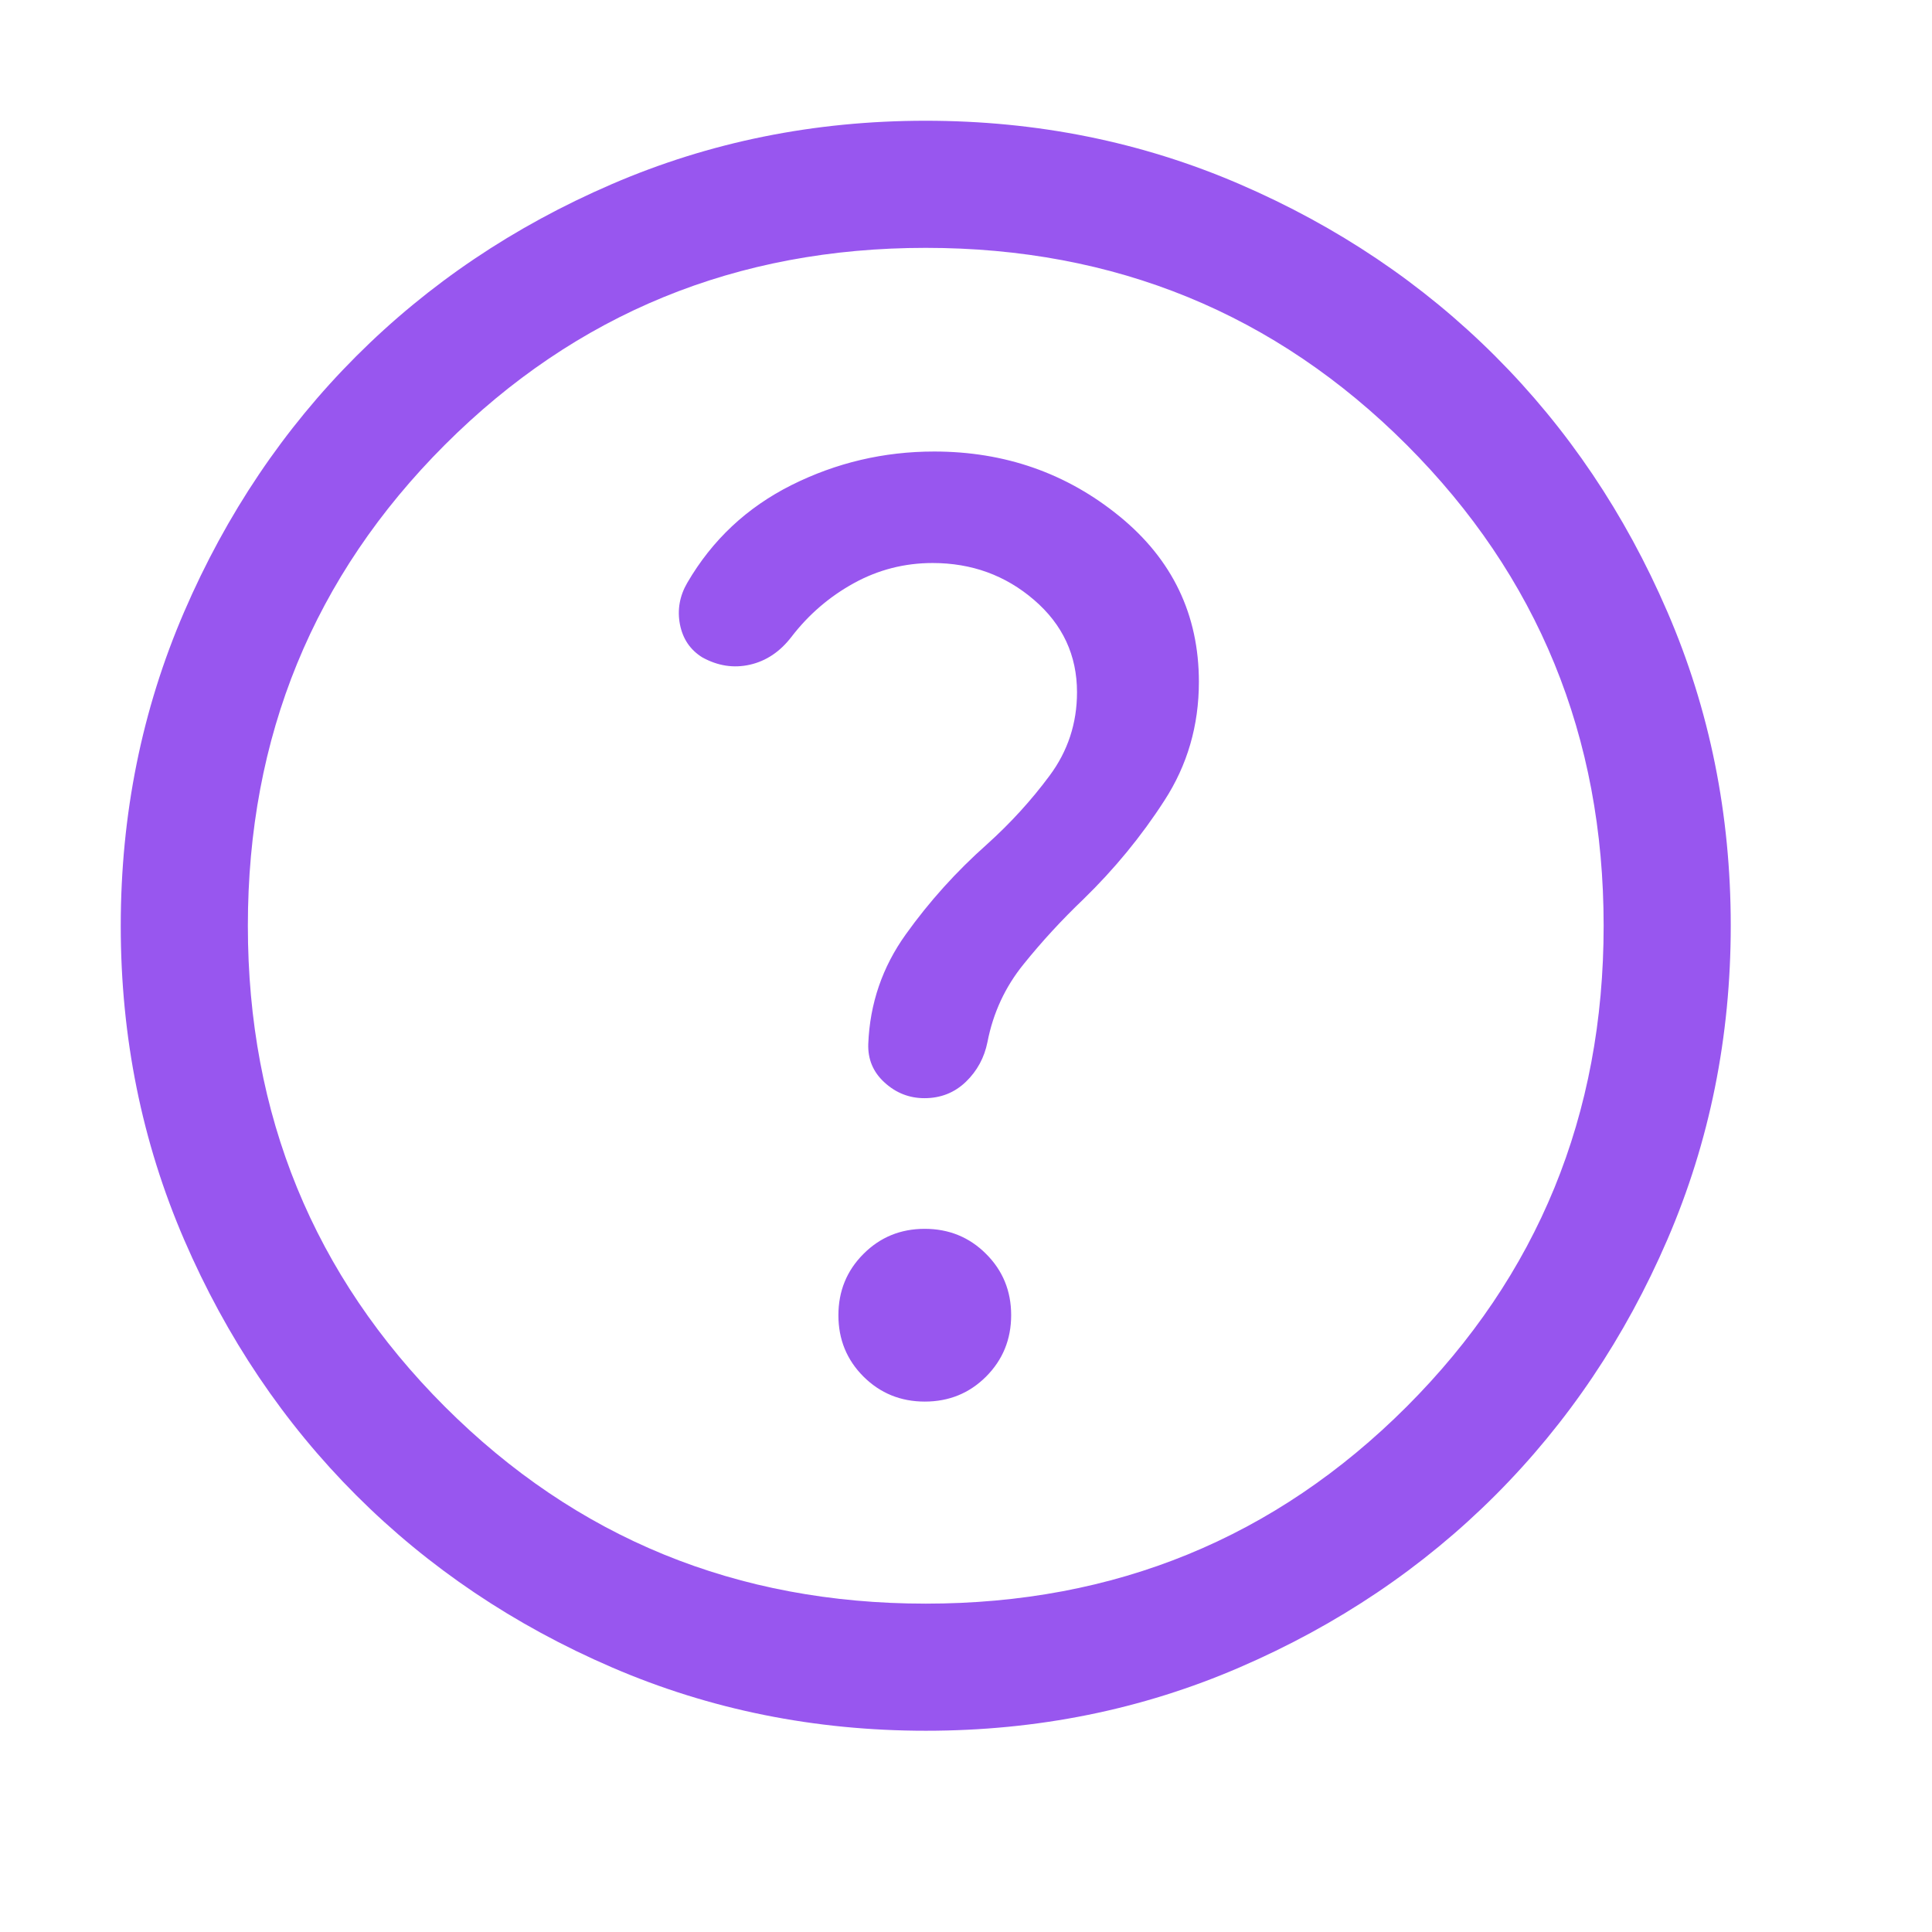
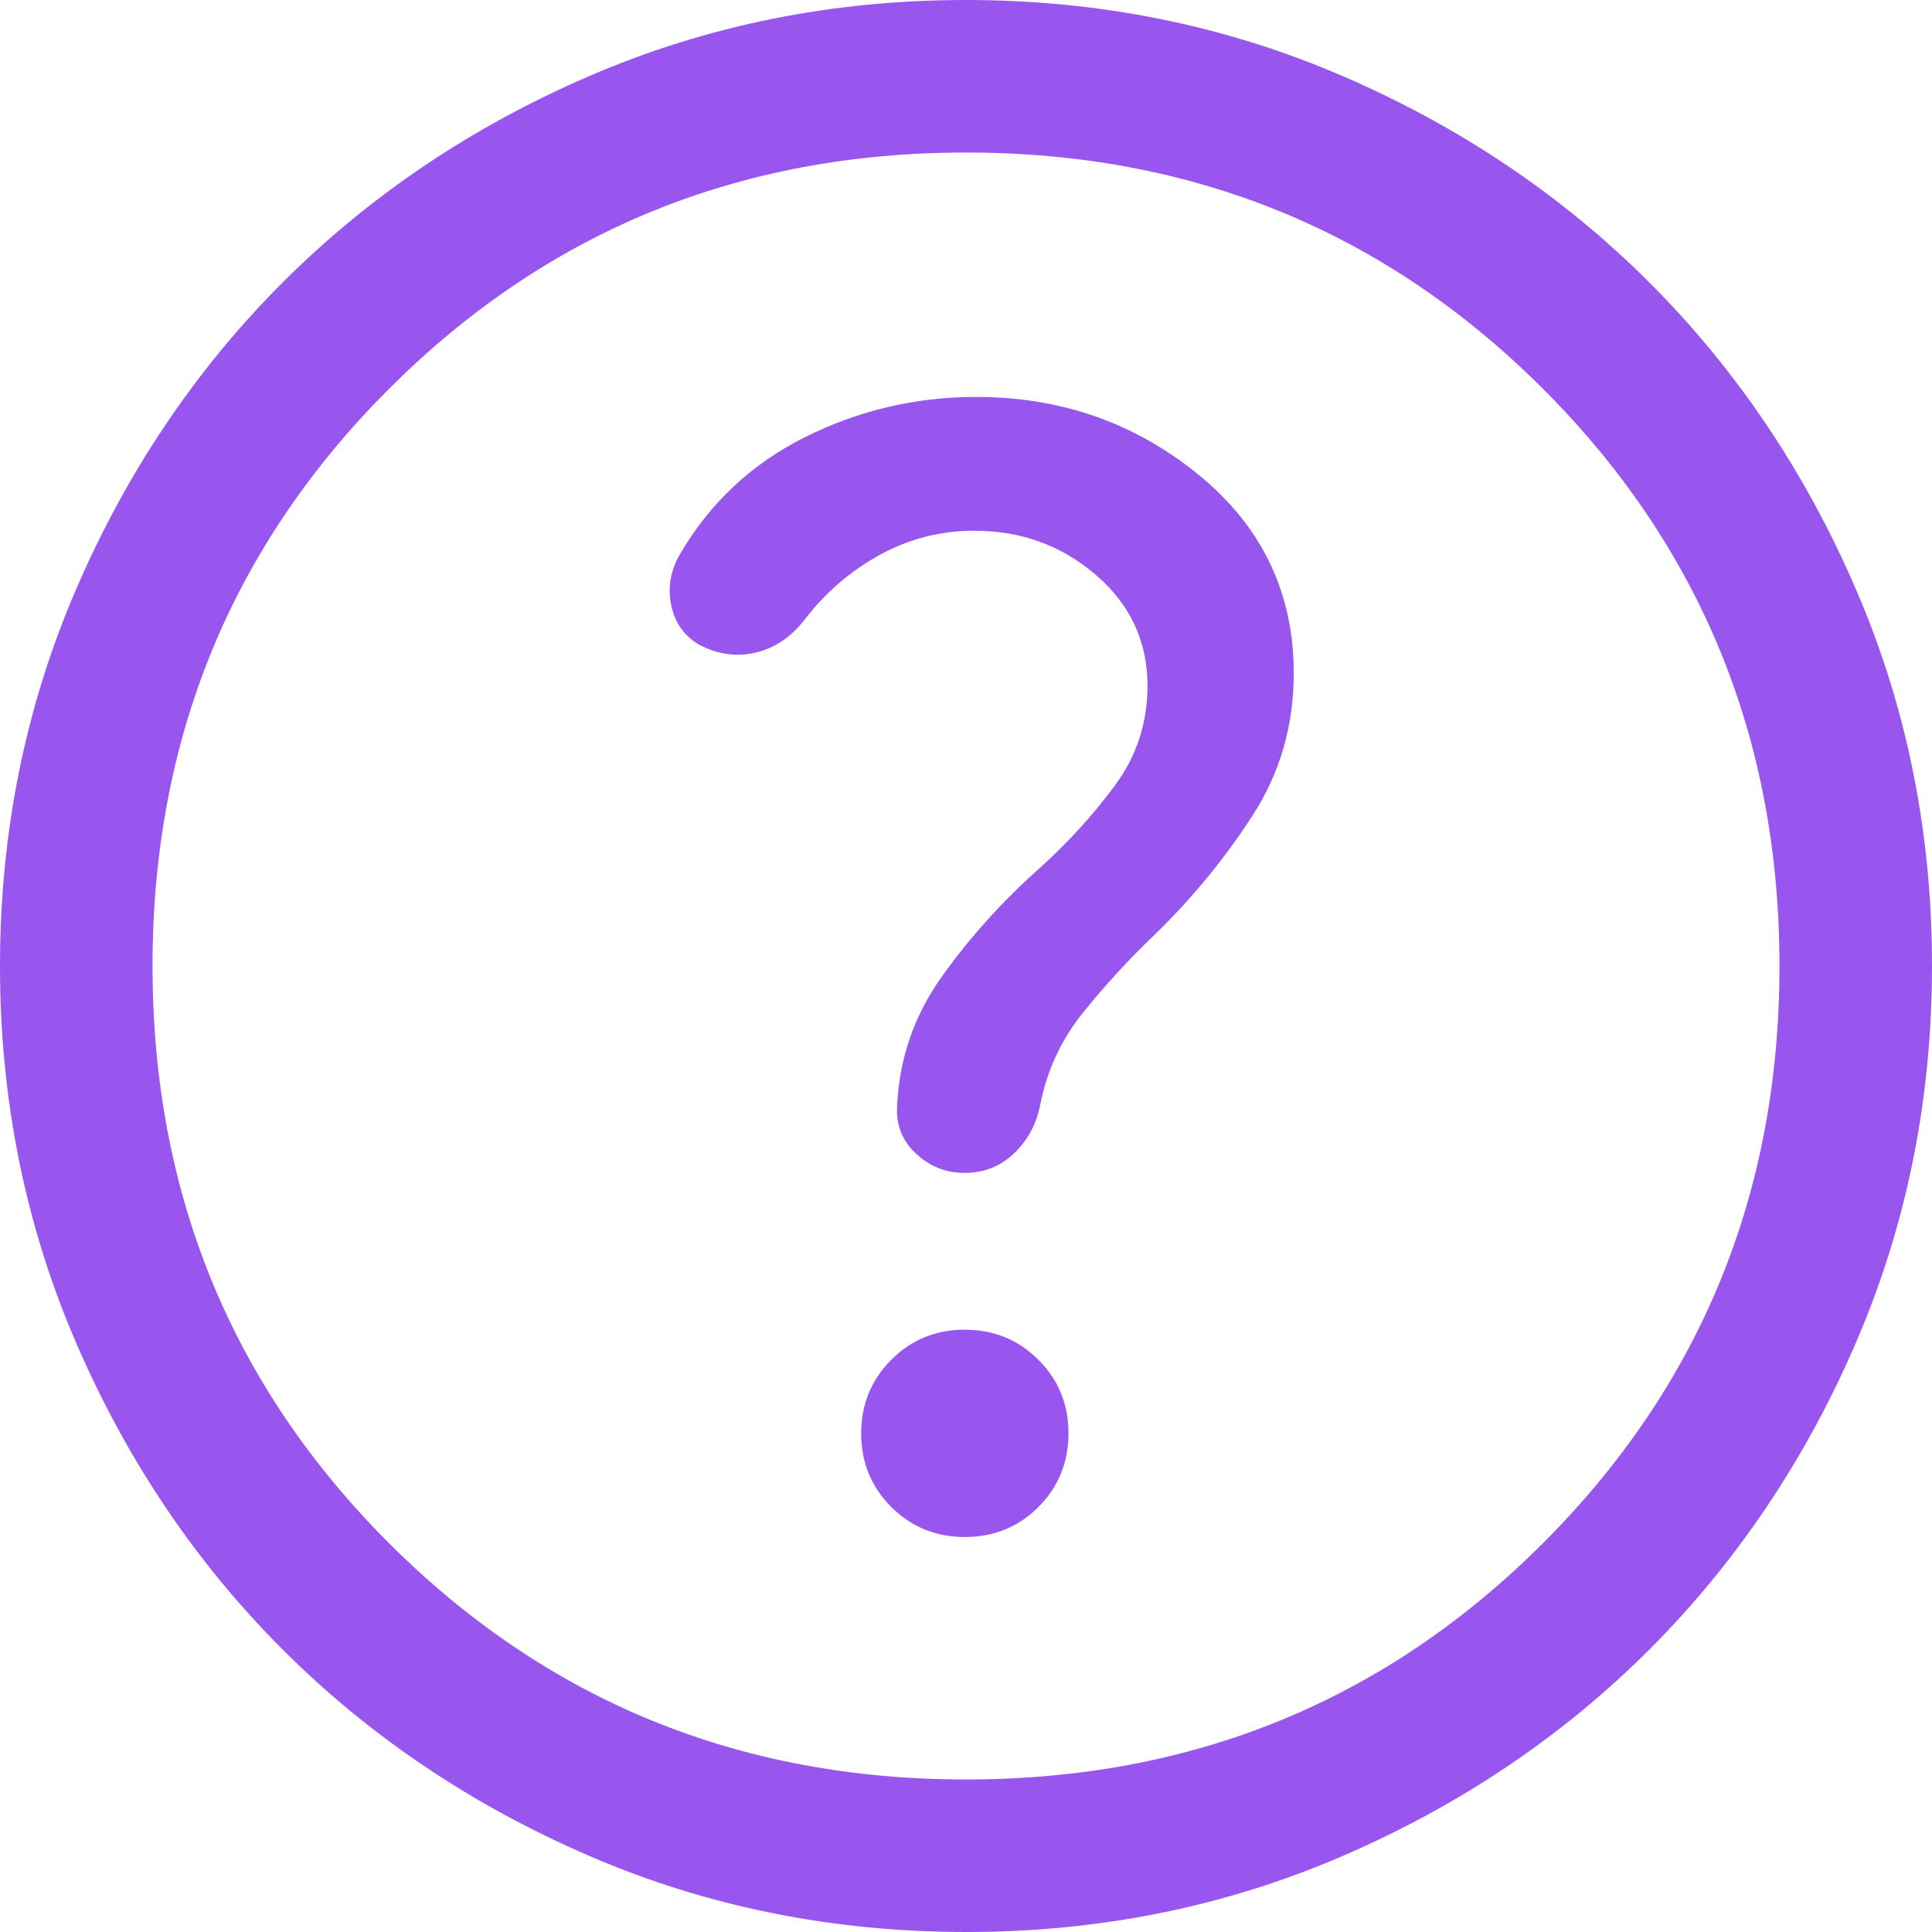
- <svg xmlns="http://www.w3.org/2000/svg" width="24" height="24" viewBox="0 0 24 24" fill="none">
-   <path d="M11.488 17.411C11.789 17.411 12.043 17.307 12.25 17.1C12.457 16.892 12.561 16.638 12.561 16.337C12.561 16.037 12.457 15.783 12.249 15.576C12.042 15.369 11.788 15.265 11.487 15.265C11.187 15.265 10.933 15.369 10.726 15.577C10.519 15.784 10.415 16.038 10.415 16.339C10.415 16.639 10.519 16.893 10.726 17.1C10.934 17.307 11.188 17.411 11.488 17.411ZM11.502 21.5C10.119 21.5 8.819 21.238 7.602 20.713C6.385 20.188 5.326 19.475 4.426 18.576C3.526 17.676 2.813 16.617 2.288 15.401C1.763 14.185 1.5 12.885 1.5 11.502C1.5 10.119 1.762 8.819 2.287 7.602C2.812 6.385 3.525 5.326 4.424 4.426C5.324 3.526 6.382 2.813 7.599 2.288C8.815 1.763 10.115 1.5 11.498 1.5C12.881 1.5 14.181 1.762 15.398 2.287C16.615 2.812 17.674 3.525 18.574 4.424C19.474 5.324 20.187 6.382 20.712 7.599C21.238 8.815 21.5 10.115 21.5 11.498C21.5 12.881 21.238 14.181 20.713 15.398C20.188 16.615 19.475 17.674 18.576 18.574C17.676 19.474 16.617 20.187 15.401 20.712C14.185 21.238 12.885 21.5 11.502 21.5ZM11.5 19.921C13.851 19.921 15.842 19.105 17.474 17.474C19.105 15.842 19.921 13.851 19.921 11.5C19.921 9.149 19.105 7.158 17.474 5.526C15.842 3.895 13.851 3.079 11.5 3.079C9.149 3.079 7.158 3.895 5.526 5.526C3.895 7.158 3.079 9.149 3.079 11.5C3.079 13.851 3.895 15.842 5.526 17.474C7.158 19.105 9.149 19.921 11.5 19.921ZM11.585 6.994C12.071 6.994 12.491 7.147 12.846 7.453C13.201 7.758 13.379 8.141 13.379 8.599C13.379 8.985 13.265 9.331 13.038 9.636C12.812 9.941 12.553 10.225 12.261 10.488C11.879 10.827 11.543 11.2 11.252 11.607C10.961 12.013 10.806 12.466 10.786 12.966C10.779 13.157 10.846 13.318 10.988 13.447C11.13 13.577 11.295 13.642 11.484 13.642C11.686 13.642 11.857 13.574 11.998 13.439C12.138 13.304 12.228 13.139 12.267 12.943C12.337 12.582 12.487 12.259 12.716 11.977C12.944 11.694 13.192 11.425 13.459 11.17C13.843 10.796 14.178 10.389 14.463 9.947C14.75 9.506 14.893 9.013 14.893 8.47C14.893 7.636 14.564 6.95 13.907 6.414C13.25 5.878 12.482 5.609 11.605 5.609C10.979 5.609 10.389 5.748 9.834 6.025C9.279 6.303 8.848 6.707 8.538 7.239C8.443 7.402 8.412 7.574 8.446 7.754C8.481 7.935 8.573 8.072 8.724 8.166C8.916 8.272 9.113 8.303 9.316 8.257C9.518 8.211 9.69 8.096 9.832 7.911C10.045 7.634 10.303 7.412 10.606 7.245C10.909 7.078 11.236 6.994 11.585 6.994Z" fill="#9856EF" />
+ <svg xmlns="http://www.w3.org/2000/svg" width="20" height="20" viewBox="0 0 20 20" fill="none">
+   <path d="M9.988 15.911C10.289 15.911 10.543 15.807 10.75 15.6C10.957 15.392 11.061 15.138 11.061 14.837C11.061 14.537 10.957 14.283 10.749 14.076C10.542 13.869 10.288 13.765 9.987 13.765C9.687 13.765 9.433 13.869 9.226 14.077C9.019 14.284 8.915 14.538 8.915 14.839C8.915 15.139 9.019 15.393 9.226 15.6C9.434 15.807 9.688 15.911 9.988 15.911ZM10.002 20C8.619 20 7.319 19.738 6.102 19.213C4.885 18.688 3.826 17.975 2.926 17.076C2.026 16.176 1.313 15.117 0.788 13.901C0.263 12.685 0 11.385 0 10.002C0 8.619 0.262 7.319 0.787 6.102C1.312 4.885 2.025 3.826 2.924 2.926C3.824 2.026 4.882 1.313 6.099 0.788C7.315 0.263 8.615 0 9.998 0C11.381 0 12.681 0.262 13.898 0.787C15.115 1.312 16.174 2.025 17.074 2.924C17.974 3.824 18.687 4.882 19.212 6.099C19.738 7.315 20 8.615 20 9.998C20 11.381 19.738 12.681 19.213 13.898C18.688 15.115 17.975 16.174 17.076 17.074C16.176 17.974 15.117 18.687 13.901 19.212C12.685 19.738 11.385 20 10.002 20ZM10 18.421C12.351 18.421 14.342 17.605 15.974 15.974C17.605 14.342 18.421 12.351 18.421 10C18.421 7.649 17.605 5.658 15.974 4.026C14.342 2.395 12.351 1.579 10 1.579C7.649 1.579 5.658 2.395 4.026 4.026C2.395 5.658 1.579 7.649 1.579 10C1.579 12.351 2.395 14.342 4.026 15.974C5.658 17.605 7.649 18.421 10 18.421ZM10.085 5.494C10.571 5.494 10.991 5.647 11.346 5.953C11.701 6.258 11.879 6.641 11.879 7.099C11.879 7.485 11.765 7.831 11.538 8.136C11.312 8.441 11.053 8.725 10.761 8.988C10.379 9.327 10.043 9.7 9.752 10.107C9.461 10.513 9.306 10.966 9.286 11.466C9.279 11.657 9.346 11.818 9.488 11.947C9.63 12.077 9.795 12.142 9.984 12.142C10.186 12.142 10.357 12.074 10.498 11.939C10.638 11.804 10.728 11.639 10.767 11.443C10.837 11.082 10.987 10.759 11.216 10.477C11.444 10.194 11.692 9.925 11.959 9.67C12.343 9.296 12.678 8.889 12.963 8.447C13.25 8.006 13.393 7.513 13.393 6.97C13.393 6.136 13.064 5.45 12.407 4.914C11.75 4.378 10.982 4.109 10.105 4.109C9.479 4.109 8.889 4.248 8.334 4.525C7.779 4.803 7.348 5.207 7.038 5.739C6.943 5.902 6.912 6.074 6.946 6.254C6.981 6.435 7.073 6.572 7.224 6.666C7.416 6.772 7.613 6.803 7.816 6.757C8.018 6.711 8.19 6.596 8.332 6.411C8.545 6.134 8.803 5.912 9.106 5.745C9.409 5.578 9.736 5.494 10.085 5.494Z" fill="#9856EF" />
</svg>
